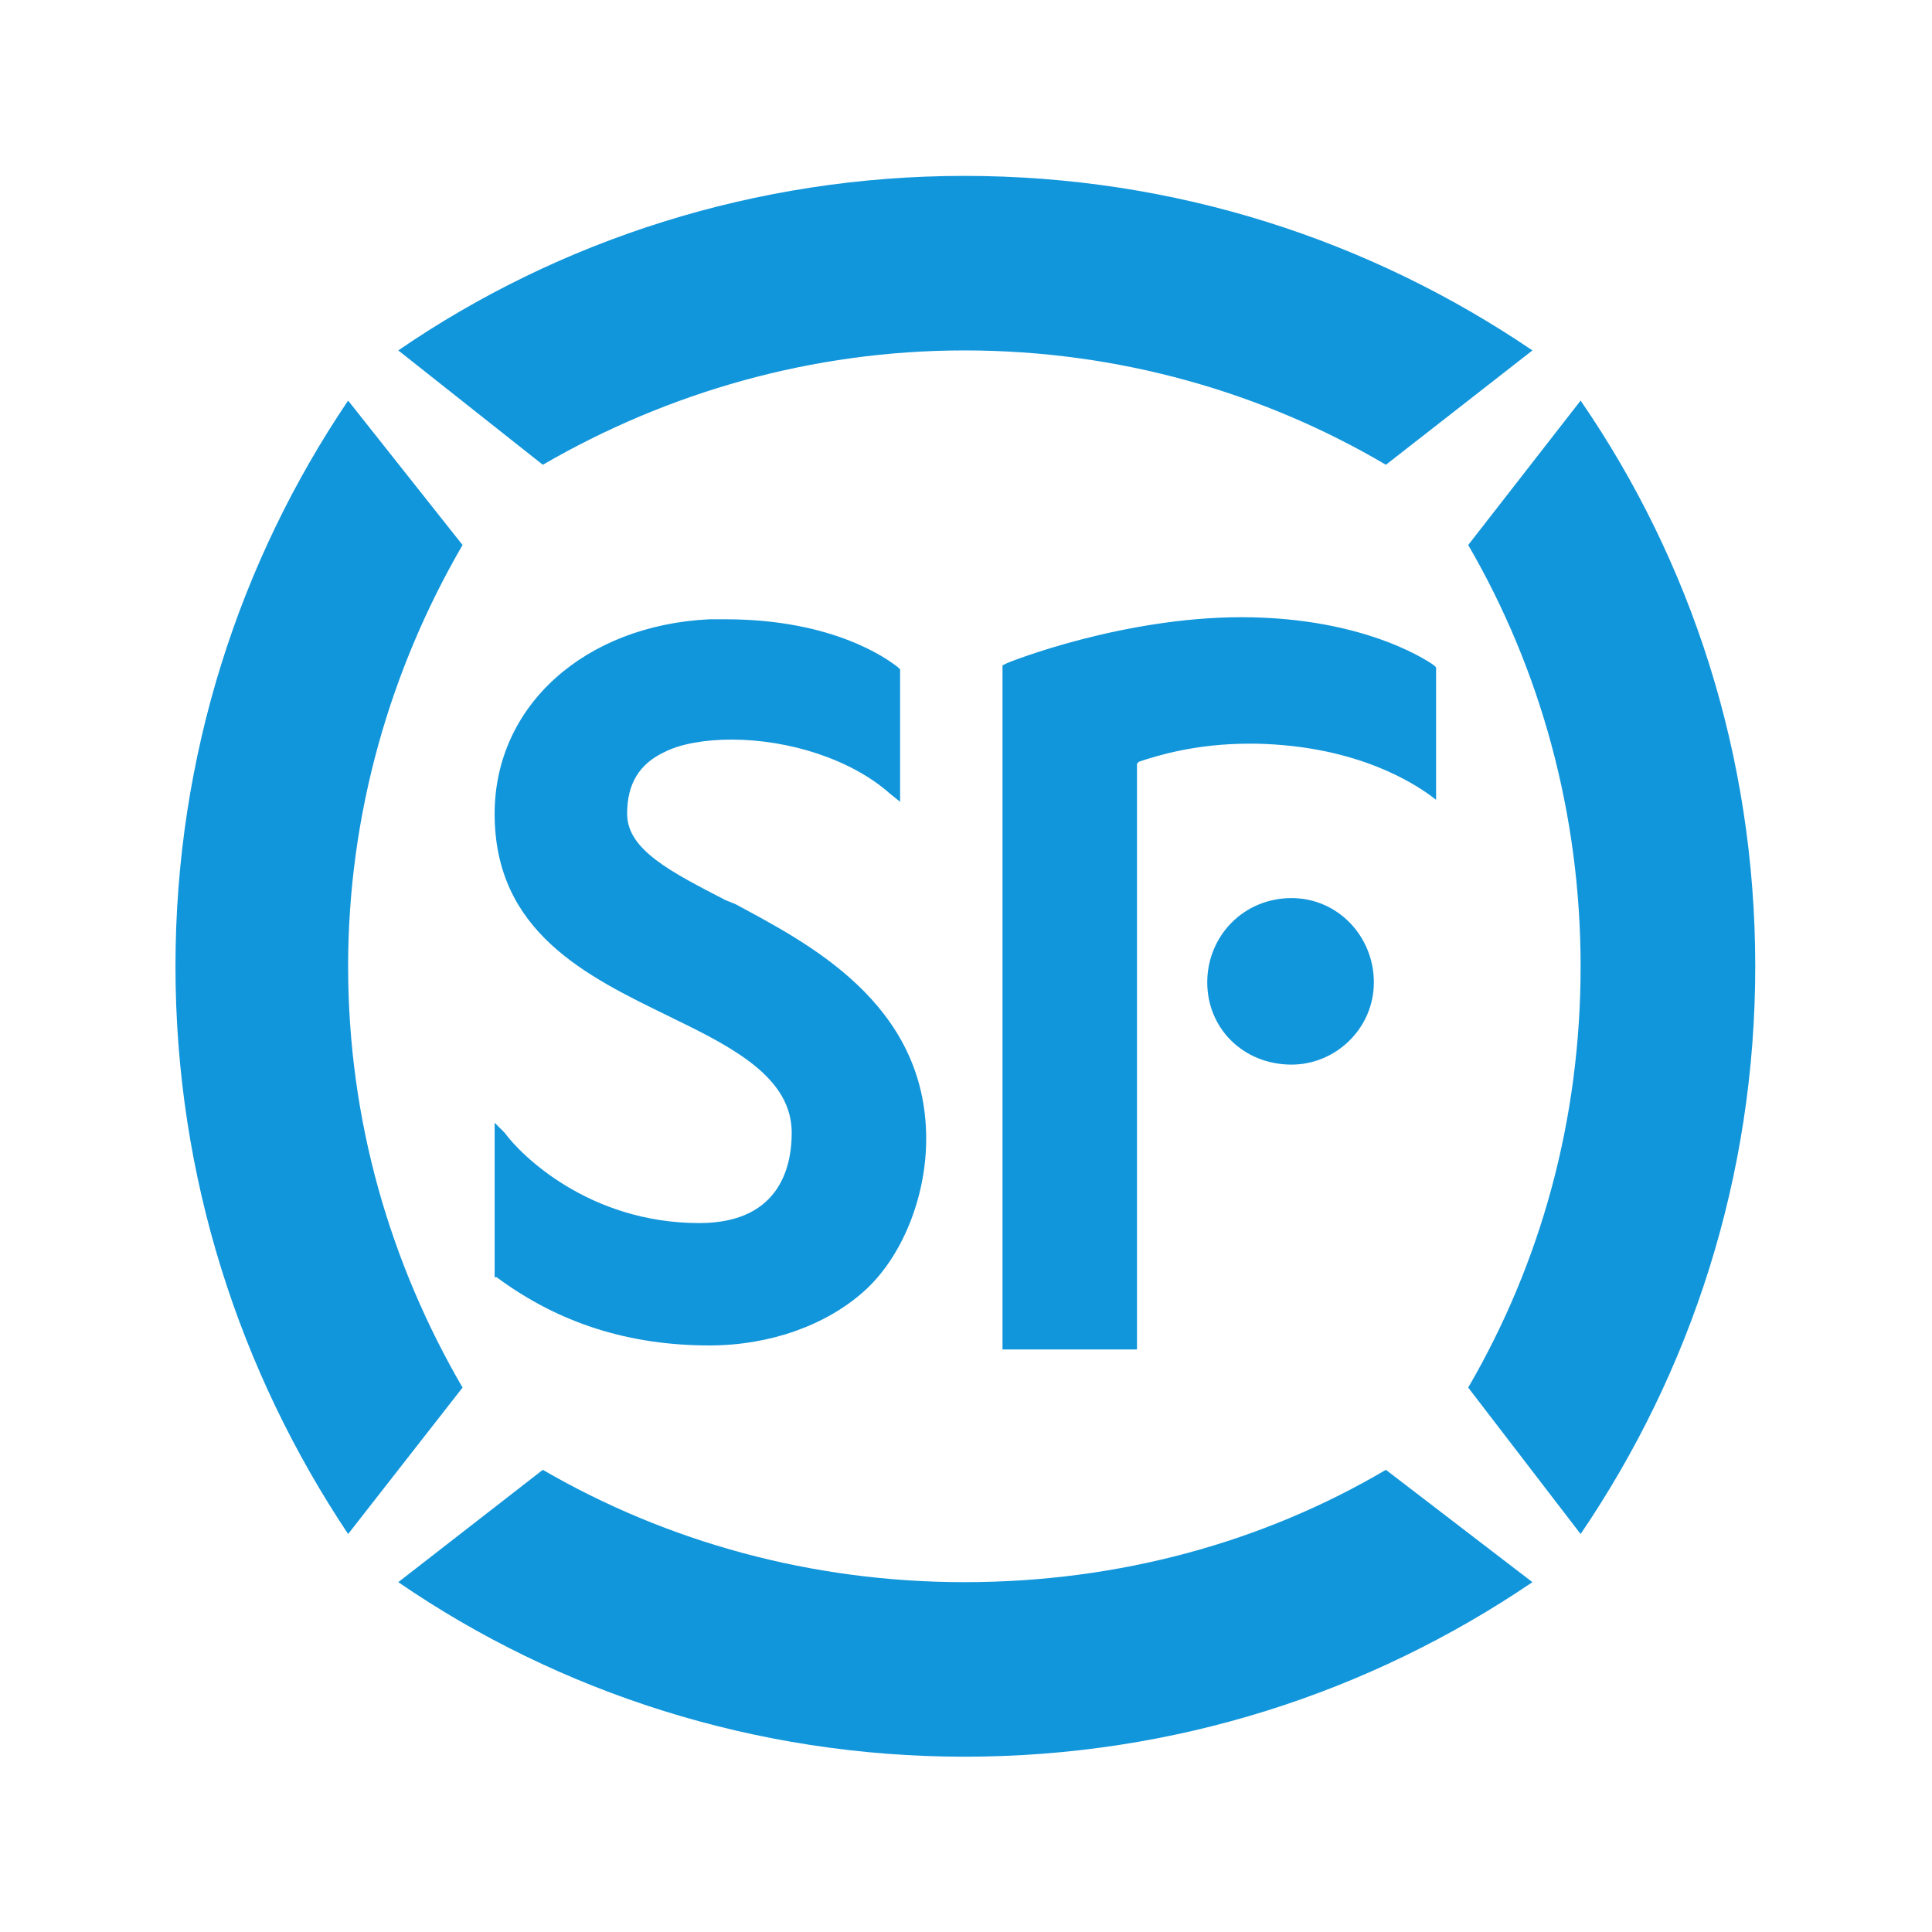
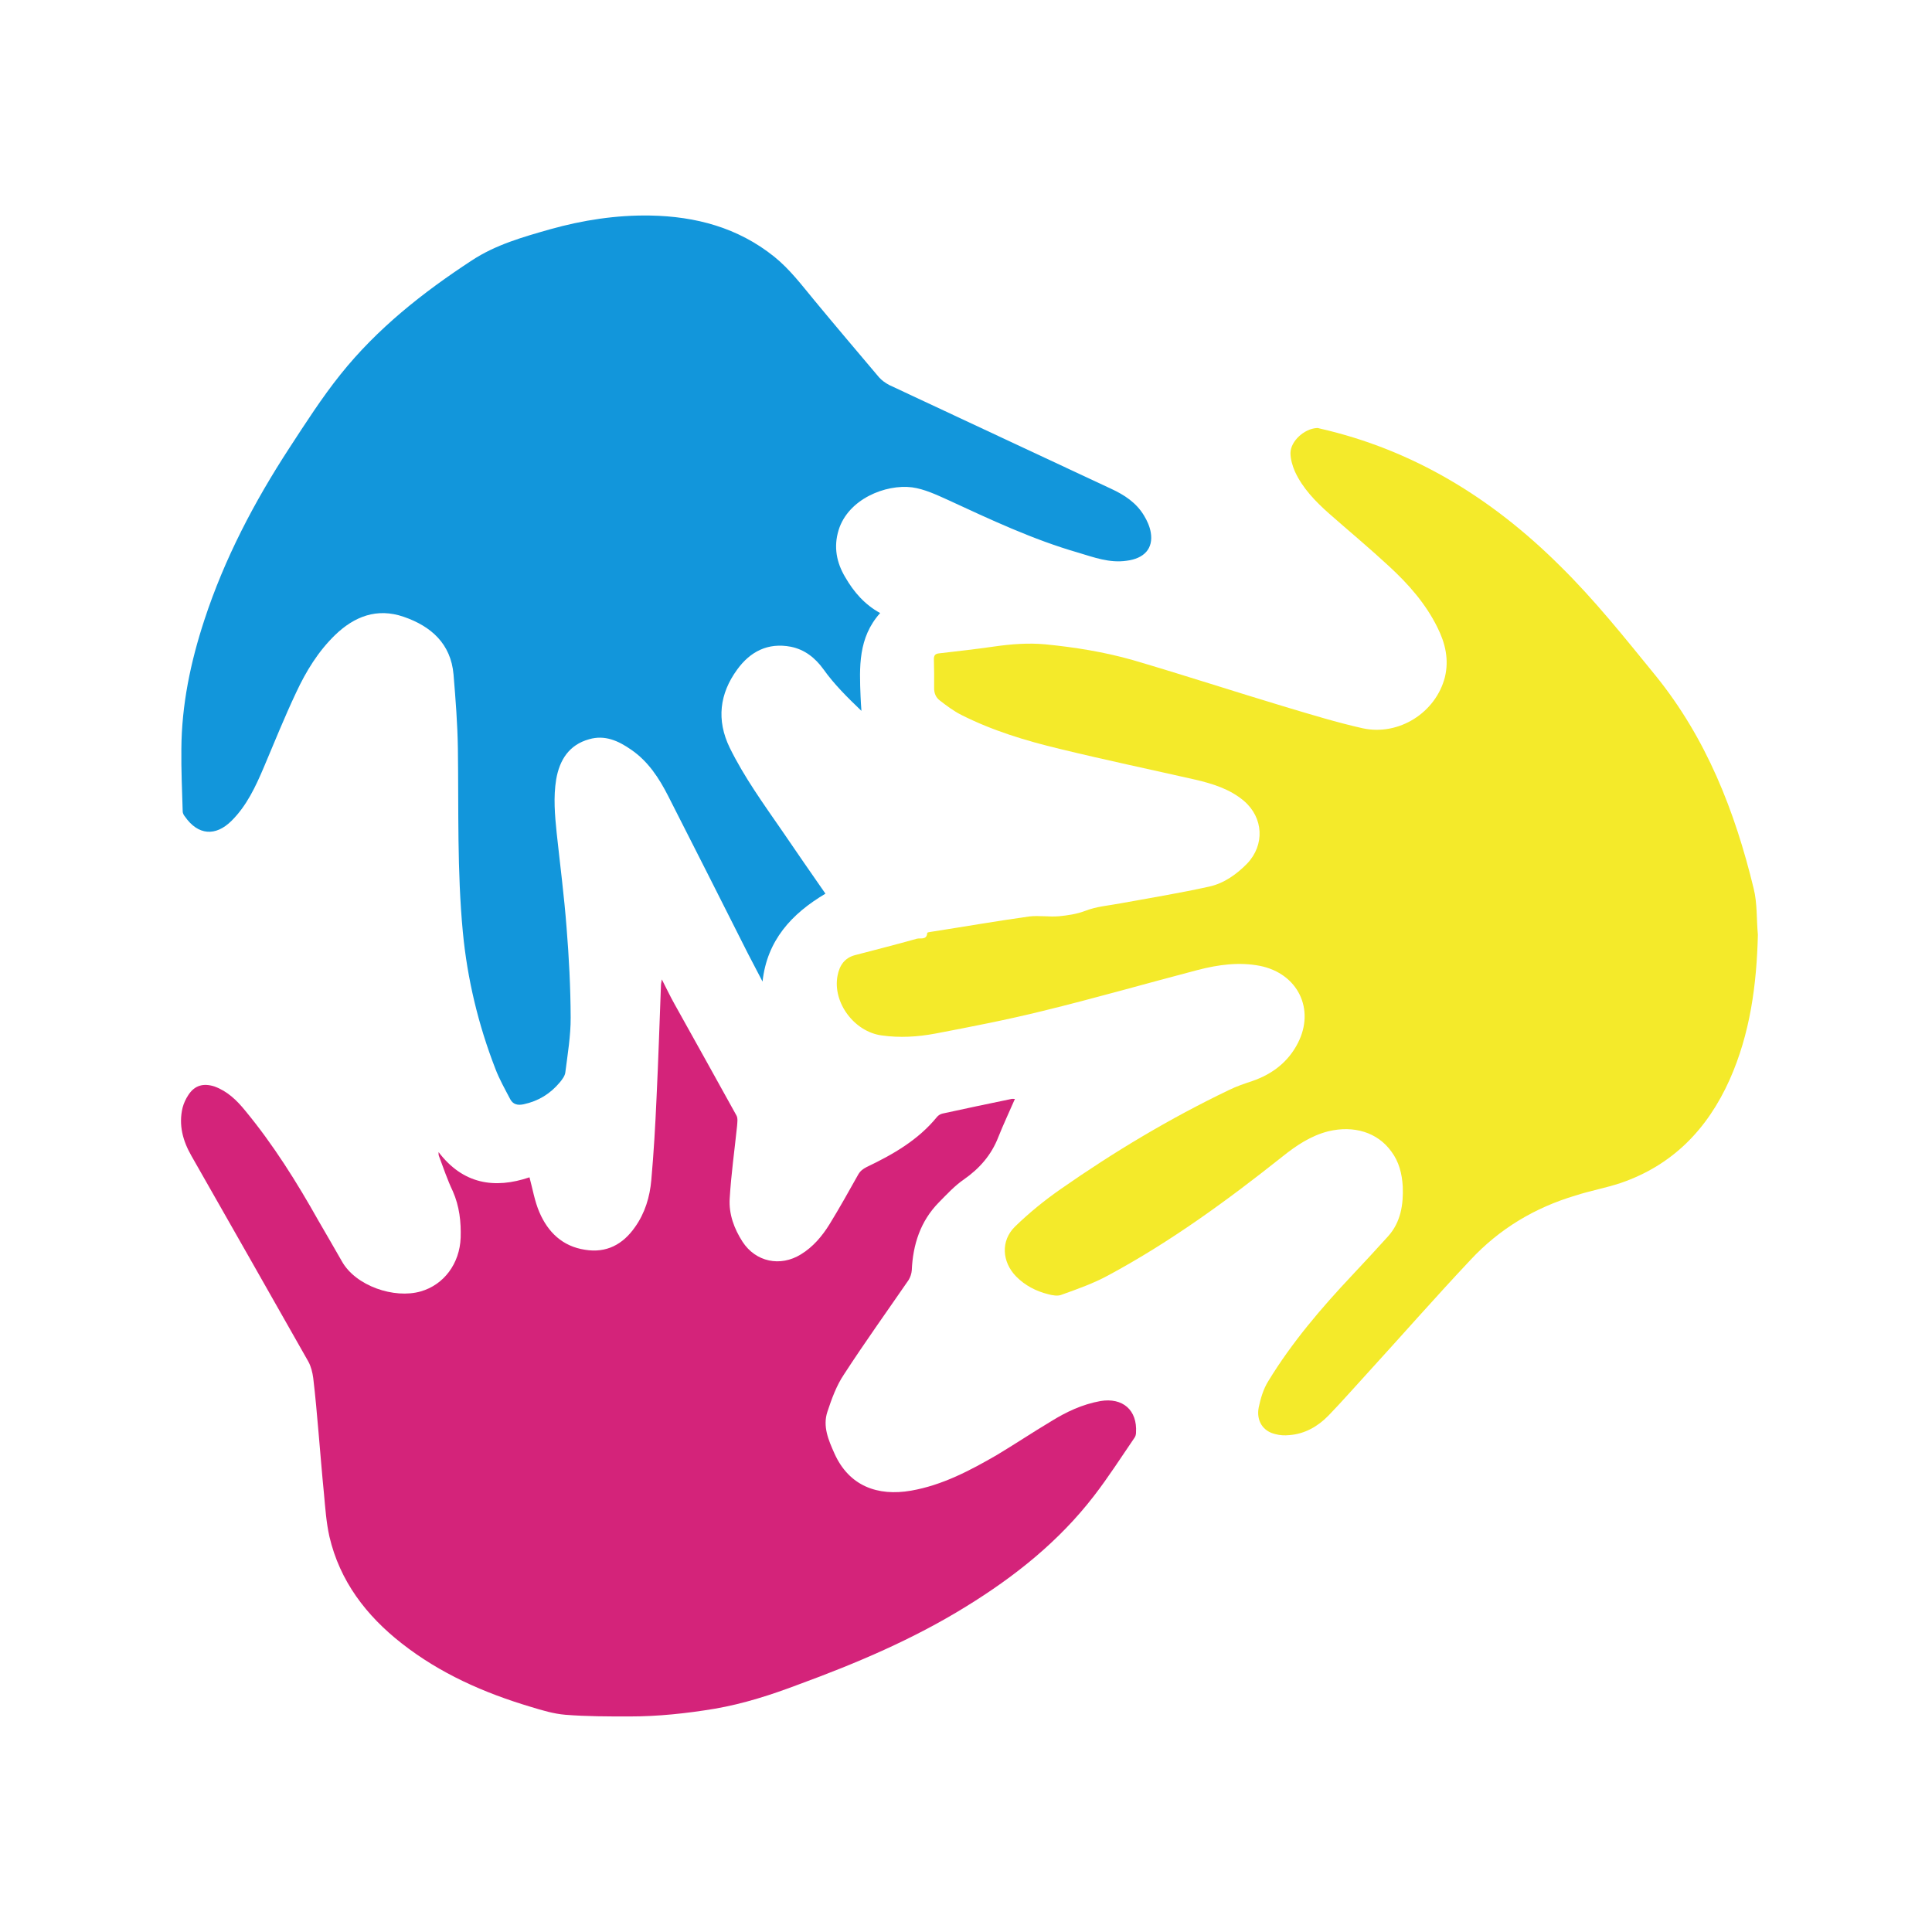
- <svg xmlns="http://www.w3.org/2000/svg" t="1615988433574" class="icon" viewBox="0 0 1024 1024" version="1.1" p-id="4443" width="200" height="200">
+ <svg xmlns="http://www.w3.org/2000/svg" t="1616050421778" class="icon" viewBox="0 0 1024 1024" version="1.1" p-id="588" width="200" height="200">
  <defs>
    <style type="text/css" />
  </defs>
-   <path d="M684.558 564.264c-25.534 0-44.69-19.153-44.69-43.597 0-24.454 19.156-44.662 44.69-44.662 24.44 0 43.615 20.208 43.615 44.662 0 24.444-20.22 43.597-43.615 43.597" p-id="4444" fill="#1296db" />
-   <path d="M511.133 185.73c81.927 0 158.5 22.345 223.421 60.613l77.668-60.613C726.035 127.264 622.824 93.224 511.133 93.224 400.478 93.224 296.211 127.264 211.1 185.73l76.603 60.613c65.965-38.268 142.568-60.613 223.43-60.613" p-id="4445" fill="#1296db" />
-   <path d="M287.702 779.039L211.099 838.576c85.111 58.475 189.378 92.516 300.033 92.516 111.69 0 214.903-34.04 301.089-92.516L734.553 779.039c-64.92 38.278-141.494 59.54-223.42 59.54-80.863 0-157.466-21.262-223.431-59.54" p-id="4446" fill="#1296db" />
-   <path d="M184.512 512.153c0-80.8 22.34-157.355 60.651-223.289l-60.651-76.544c-57.458 85.047-91.51 188.213-91.51 299.833 0 111.63 34.052 214.786 91.51 300.907l60.651-77.618c-38.311-65.914-60.651-141.424-60.651-223.289M778.178 735.443l59.577 77.618c58.522-86.121 92.565-189.277 92.565-300.907 0-111.62-34.043-214.786-92.565-299.833l-59.577 76.544c38.322 65.934 59.577 142.488 59.577 223.289 0 81.865-21.255 157.375-59.577 223.289M376.017 713.11c-42.57 0-79.807-11.694-112.795-36.158h-1.054v-81.865l5.323 5.31c8.508 11.705 44.67 47.854 103.202 47.854 44.68 0 48.93-32.976 48.93-47.853 0-28.701-29.794-44.662-62.771-60.594l-2.11-1.064c-43.645-21.262-92.574-44.642-92.574-107.393 0-57.42 47.874-99.934 113.85-103.117h8.498c57.457 0 86.185 21.242 91.51 25.509l1.054 1.064v70.17l-5.314-4.267c-20.23-18.06-53.198-28.7-84.046-28.7-13.852 0-26.6 2.158-35.117 6.394-13.813 6.365-20.211 17.006-20.211 32.947 0 19.144 23.395 30.839 52.124 45.736l5.313 2.138c37.247 20.178 101.073 52.08 101.073 124.379 0 30.838-12.747 62.73-32.968 80.81-20.21 18.07-49.994 28.7-81.917 28.7M602.626 715.237h-71.279V352.673l2.13-1.065c2.12-1.083 61.696-24.473 124.477-24.473 68.085 0 102.147 25.538 102.147 25.538l1.055 1.073v70.17l-4.259-3.212c-6.388-4.236-36.172-25.508-91.5-26.542h-3.204c-28.718 0-48.93 6.374-58.492 9.547l-1.075 1.054V715.237z" p-id="4447" fill="#1296db" />
+   <path d="M931.712 495.424c-0.64 26.496-4.096 52.416-14.976 76.864-11.776 26.24-30.272 45.312-57.728 54.72-7.872 2.624-16.128 4.096-24 6.656-21.504 6.4-40.256 17.6-55.616 34.112-18.496 19.648-36.224 39.872-54.4 59.776-6.976 7.616-13.76 15.36-20.864 22.72-5.632 5.76-12.48 9.728-20.736 10.368-2.496 0.256-4.992 0.128-7.36-0.512-6.656-1.472-10.24-7.104-8.896-14.144 1.024-4.864 2.496-9.856 5.12-14.016 12.48-20.48 28.032-38.656 44.352-56 6.528-6.976 12.864-13.76 19.136-20.736 6.72-7.488 8.128-16.896 7.744-26.368-0.384-6.72-1.984-13.12-6.016-18.496-7.36-10.24-19.904-14.016-33.472-10.752-9.28 2.368-16.896 7.488-24.256 13.376-29.248 23.232-59.392 45.248-92.352 62.976-7.744 4.224-16.256 7.232-24.64 10.24-2.112 0.896-4.864 0.384-7.232-0.256-6.4-1.6-12.224-4.608-16.896-9.344-7.616-7.744-8.32-19.008-0.64-26.496 7.424-7.232 15.616-13.888 24.064-19.776 28.48-19.904 58.112-37.632 89.344-52.608 4.032-1.984 8.256-3.392 12.48-4.8 10.496-3.648 18.88-10.048 24-20.032 9.28-17.984 0-36.928-20.032-40.96-11.136-2.176-22.144-0.64-33.024 2.176C607.424 521.28 580.288 529.088 552.768 535.808 533.888 540.48 514.752 544.192 495.616 547.84 486.336 549.568 476.864 550.144 467.328 548.8c-14.528-1.92-26.112-17.408-23.424-31.616C444.928 511.808 447.552 507.712 453.184 506.24c10.944-2.88 21.888-5.632 32.768-8.704 1.92-0.512 5.248 0.896 5.504-3.072 0-0.256 1.28-0.512 1.984-0.576C510.784 491.2 528 488.192 545.408 485.76 550.656 485.12 556.032 486.08 561.28 485.632c4.608-0.448 9.344-1.152 13.632-2.752C581.184 480.384 587.584 480 593.92 478.784c15.872-2.88 31.488-5.44 47.104-8.896 7.744-1.728 14.4-6.464 20.032-12.224 9.344-9.856 8.64-24.256-1.728-33.152-7.488-6.336-16.512-9.088-25.728-11.264-24-5.44-48-10.496-71.936-16.32C543.744 392.64 526.016 387.264 509.44 378.88 505.408 376.832 501.76 374.08 498.112 371.264 496 369.664 495.04 367.36 495.104 364.48c0.064-5.056 0-10.112-0.128-15.168 0-1.984 0.768-2.816 2.688-3.008 9.792-1.152 19.648-2.24 29.376-3.648 8.96-1.28 17.984-1.984 26.944-1.152C569.664 343.04 585.216 345.536 600.32 349.824c27.264 8 54.272 16.832 81.344 24.96 13.504 4.032 26.88 8.128 40.512 11.2 19.264 4.224 38.848-8.32 43.648-27.072 2.24-9.28 0.256-17.92-3.904-26.24C755.712 320 746.432 309.504 736.192 300.096c-10.368-9.6-21.12-18.56-31.616-27.776-7.36-6.528-14.144-13.504-18.24-22.4-1.344-3.072-2.368-6.656-2.368-9.856 0.128-6.336 7.36-12.8 13.888-13.184 0.512-0.128 1.152 0.128 1.728 0.256 49.6 11.328 91.008 36.864 126.848 72.384 18.496 18.112 34.624 38.4 51.008 58.496 27.008 33.344 42.112 71.936 52.032 112.896C931.456 478.784 930.944 487.296 931.712 495.424z" p-id="589" data-spm-anchor-id="a313x.7781069.0.i0" class="" fill="#f4ea2a" />
+   <path d="M466.496 324.928C454.784 337.984 455.488 353.6 456.128 369.344c0.064 2.176 0.256 4.352 0.448 7.424C448.96 369.472 442.112 362.688 436.416 354.688c-4.352-6.016-9.92-10.432-17.28-11.904-12.16-2.304-21.504 2.56-28.416 12.096C381.376 367.68 379.648 381.632 386.752 396.288c7.68 15.616 17.856 29.696 27.712 43.968 7.552 11.136 15.232 22.144 23.04 33.408C419.456 484.352 406.528 498.496 404.16 520.256 401.536 515.264 398.912 510.272 396.352 505.28c-14.08-27.904-28.032-55.616-42.24-83.456C349.312 412.416 343.552 403.52 334.464 397.312 327.744 392.64 320.576 389.376 312.256 391.808 301.632 394.752 296.576 402.752 294.784 413.12 293.248 422.528 294.08 432 295.04 441.408c1.792 16.704 3.968 33.408 5.248 50.176 1.28 15.808 2.112 31.744 2.176 47.68 0.064 9.6-1.6 19.392-2.816 29.056C299.456 570.24 297.92 572.224 296.64 573.76 291.584 579.776 285.312 583.616 277.568 585.28 274.304 585.984 271.936 585.344 270.464 582.656 267.648 577.28 264.64 571.968 262.528 566.4 253.504 543.104 247.68 518.912 245.312 493.952c-3.072-32.384-2.176-64.896-2.624-97.28C242.496 383.68 241.472 370.624 240.384 357.504c-1.408-16.32-11.904-25.6-26.432-30.592-14.08-4.864-26.112-0.256-36.416 9.728-8.896 8.64-15.36 19.2-20.544 30.336-6.144 12.992-11.52 26.368-17.152 39.68C135.488 416.896 130.752 427.072 122.752 435.008 114.24 443.52 104.896 442.688 98.048 432.832 97.408 432.064 96.832 431.04 96.832 430.08 96.512 419.136 96 408 96.128 397.056c0.128-23.424 4.864-46.144 12.16-68.352 10.688-32.64 26.432-62.656 45.12-91.328 8.64-13.248 17.216-26.624 27.008-38.848 19.456-24.384 43.712-43.52 69.632-60.48 12.736-8.384 27.136-12.416 41.472-16.512C308.864 116.672 326.656 113.92 344.704 114.24c24.064 0.448 46.4 6.4 65.6 21.76 8.256 6.656 14.528 14.976 21.248 23.104C442.88 172.8 454.4 186.368 465.92 200 467.328 201.6 469.248 202.944 471.232 204.032 510.4 222.4 549.568 240.64 588.8 259.008c7.104 3.264 13.504 7.424 17.6 14.336 1.6 2.624 3.008 5.76 3.52 8.832 1.472 8.576-3.52 13.888-12.864 15.04C588.032 298.496 579.84 295.424 571.52 292.928 547.52 286.016 524.992 275.392 502.4 264.96 496.32 262.208 489.92 259.2 483.456 258.304c-14.08-1.792-33.92 6.208-38.976 22.656C441.728 289.92 443.392 298.304 448.064 306.048 452.544 313.792 458.304 320.448 466.496 324.928z" p-id="590" data-spm-anchor-id="a313x.7781069.0.i2" class="selected" fill="#1296db" />
+   <path d="M350.784 519.104c2.496 4.864 4.48 9.088 6.72 13.056 10.944 19.712 21.952 39.296 32.832 59.072 0.832 1.472 0.448 3.776 0.32 5.632-1.344 12.864-3.136 25.472-3.904 38.4-0.512 8.256 2.368 16 6.784 22.848 6.976 10.752 20.032 13.504 30.976 6.72 6.4-3.904 11.2-9.6 15.104-15.872 5.312-8.64 10.304-17.6 15.296-26.496 1.088-1.856 2.432-2.88 4.416-3.904 13.952-6.656 27.264-14.272 37.248-26.496 0.704-0.896 1.856-1.6 3.008-1.856 12.16-2.624 24.256-5.248 36.544-7.744 0.32-0.128 0.768 0 1.792 0C534.848 589.504 531.776 596.032 529.152 602.624 525.44 612.224 519.104 619.392 510.848 625.152 505.984 628.48 501.696 633.152 497.536 637.376c-9.664 9.856-13.696 22.272-14.272 35.904-0.128 1.728-0.768 3.648-1.664 5.12-11.456 16.64-23.296 33.152-34.304 50.112-3.968 5.888-6.528 12.992-8.768 19.776-2.56 7.744 0.576 14.976 3.712 22.016 7.744 17.344 22.912 22.848 40.64 19.776 16.512-2.88 31.168-10.624 45.44-18.88 9.6-5.76 19.008-12.032 28.544-17.728 8.192-5.12 16.768-9.152 26.368-10.88 11.776-1.984 19.648 4.736 18.88 16.768 0 0.896-0.256 1.856-0.768 2.624-7.104 10.368-13.888 20.992-21.504 30.848C561.216 817.024 537.792 835.648 512 851.52c-27.968 17.28-57.984 30.016-88.704 41.28-14.528 5.504-29.184 10.24-44.48 12.864-14.976 2.496-30.08 4.096-45.248 4.096-11.328 0-22.656 0-33.92-0.896-6.208-0.512-12.352-2.368-18.432-4.224-24.64-7.36-47.872-17.6-68.288-33.6-18.816-14.72-32.832-33.024-38.336-56.64-1.664-7.488-2.176-14.976-2.88-22.656-1.088-10.88-1.92-21.632-2.88-32.512-0.832-9.6-1.664-19.264-2.816-28.864-0.384-2.88-1.152-6.144-2.624-8.768-20.544-36.352-41.344-72.768-62.016-109.12-4.48-7.872-6.784-16.256-4.608-25.344C97.408 584.64 98.496 582.4 99.84 580.352c3.328-5.12 8-6.4 13.888-4.48C120.512 578.368 125.44 583.104 129.92 588.608c14.976 18.112 27.328 37.888 38.848 58.368 4.096 7.104 8.32 14.272 12.416 21.504 7.296 13.12 27.776 20.032 41.792 16 12.288-3.52 20.672-14.72 21.184-28.48 0.256-8.384-0.64-16.64-4.16-24.64C237.12 625.344 235.072 619.136 232.704 612.864c-0.256-0.64-0.32-1.344-0.256-2.24C245.376 627.648 262.144 630.272 280.64 624c1.728 6.4 2.752 12.736 5.248 18.496 4.544 10.624 12.288 18.112 24.192 19.904 11.264 1.856 20.032-2.752 26.496-12.032 5.248-7.36 7.872-16 8.64-25.024 1.28-14.4 2.112-28.736 2.752-43.264 0.96-19.968 1.6-40 2.368-60.16C350.336 521.344 350.528 520.704 350.784 519.104z" p-id="591" data-spm-anchor-id="a313x.7781069.0.i1" class="" fill="#d4237a" />
</svg>
